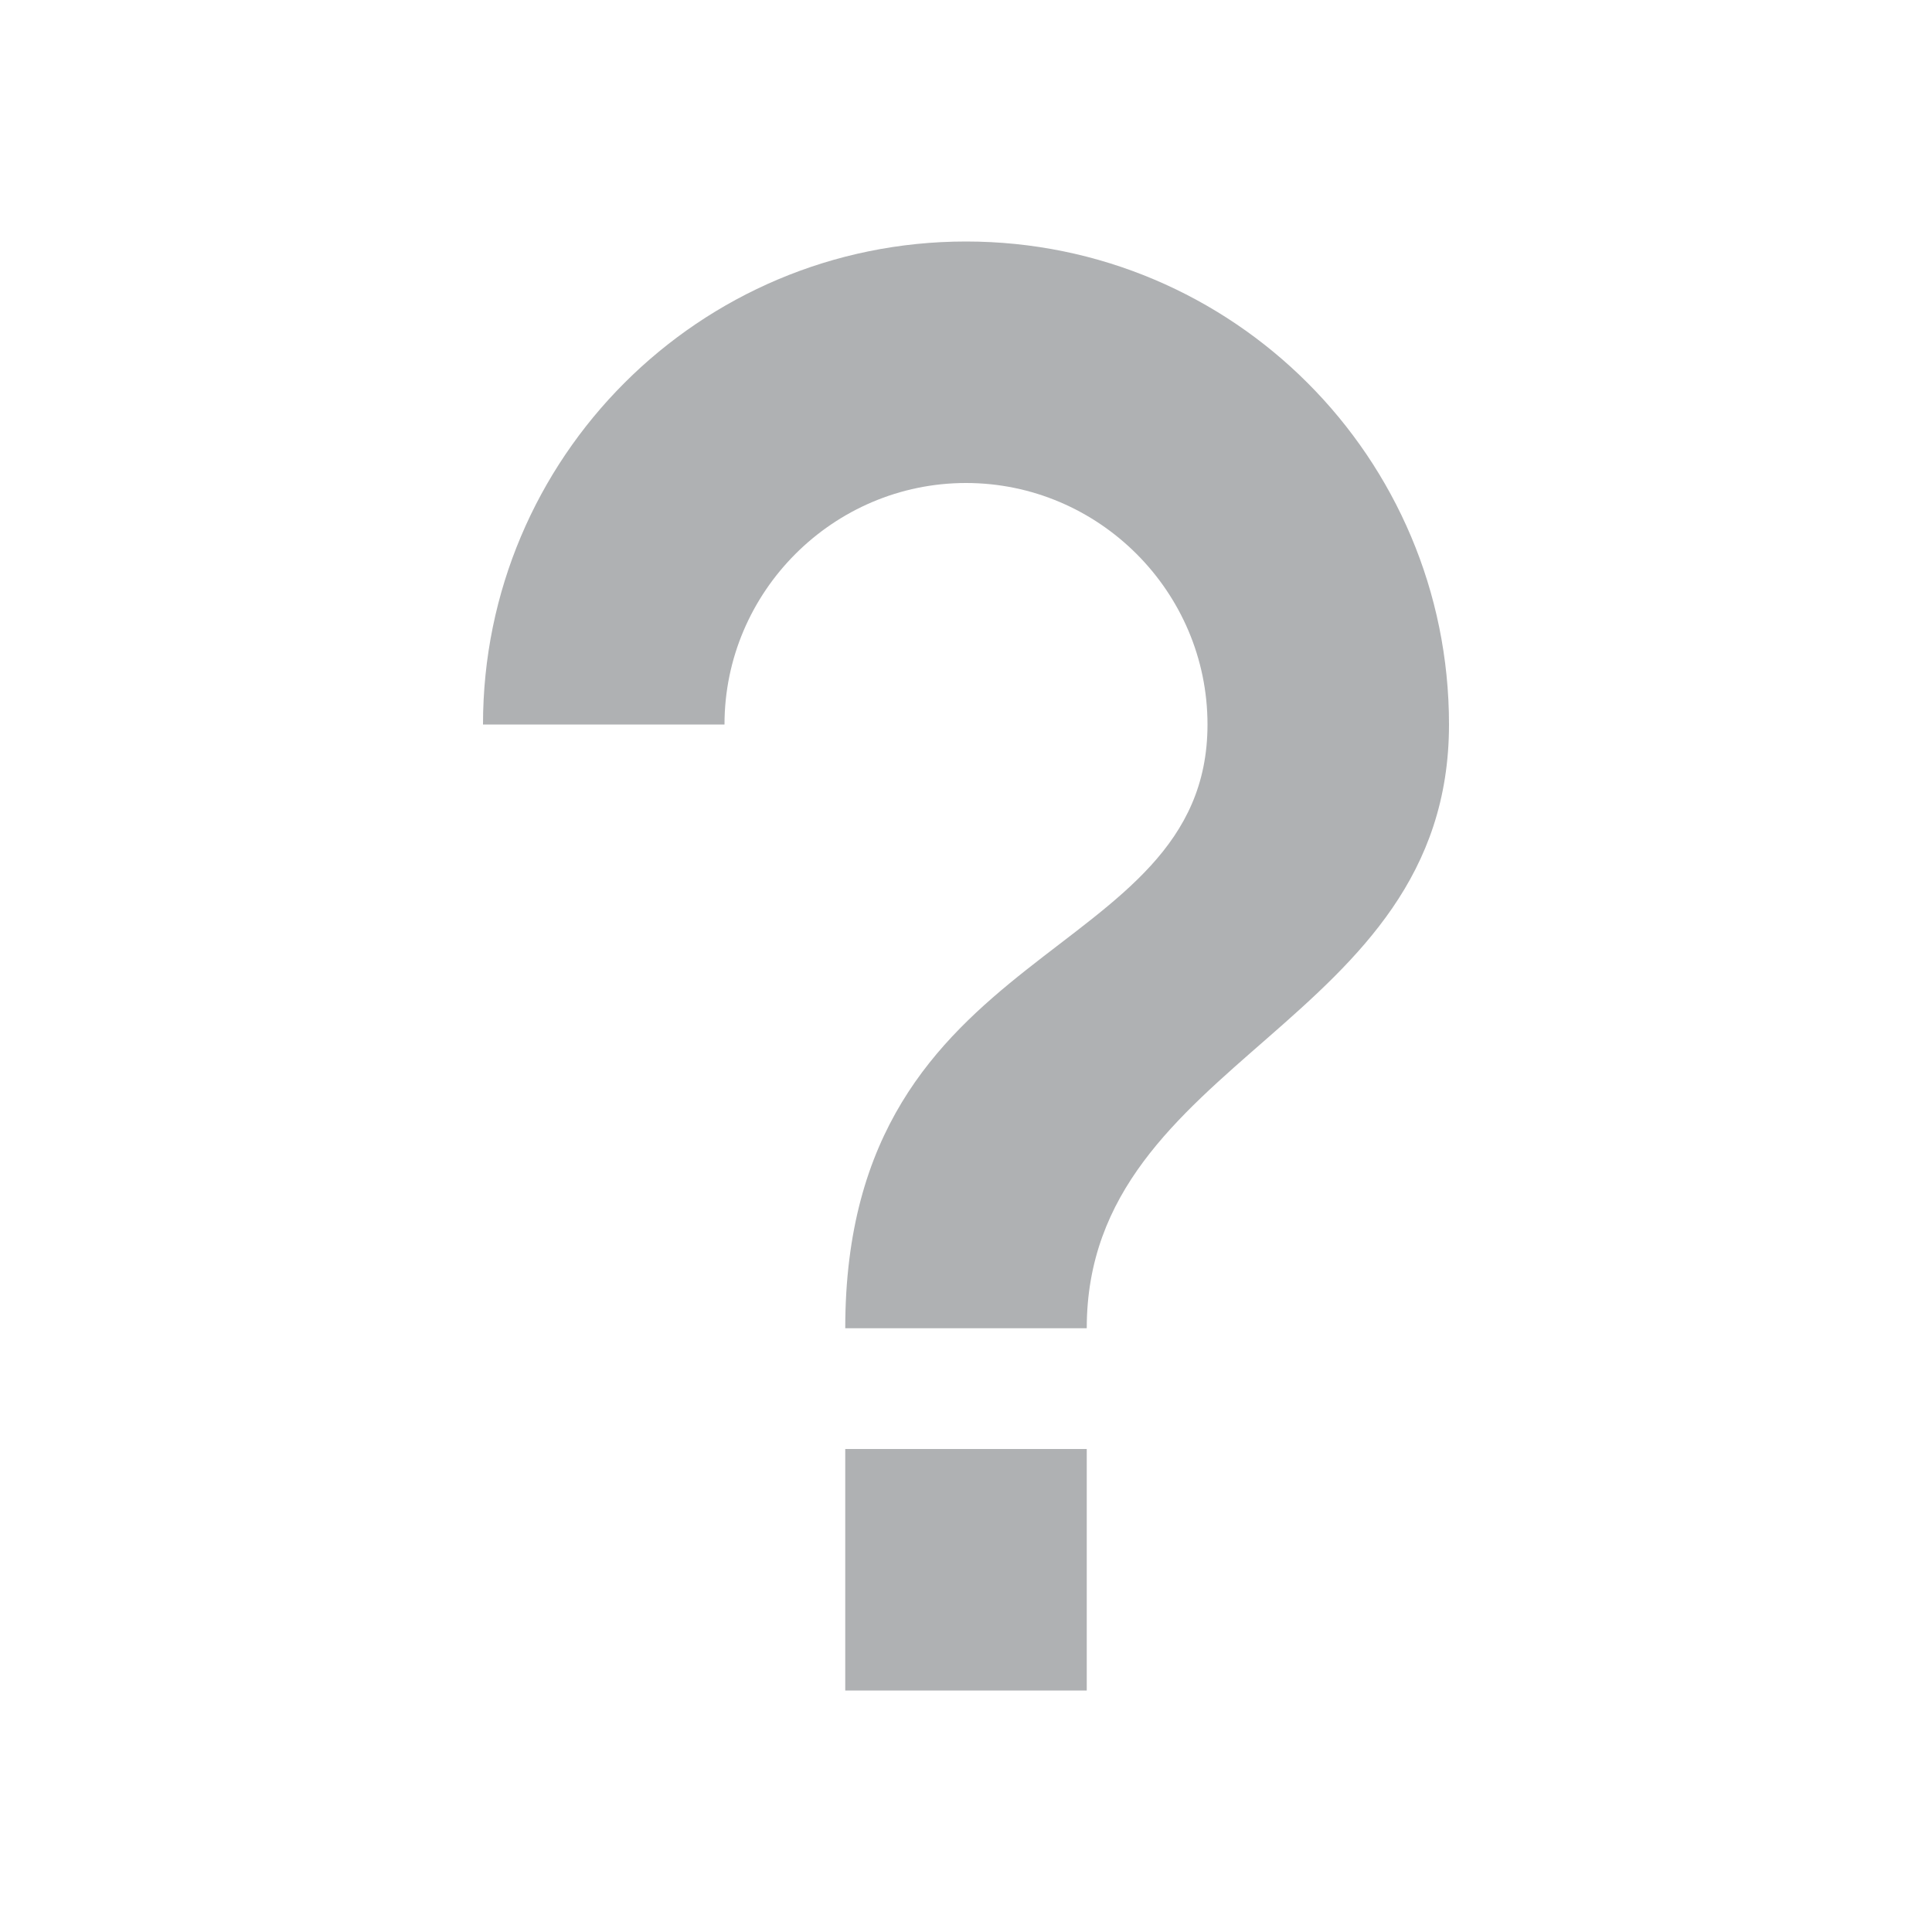
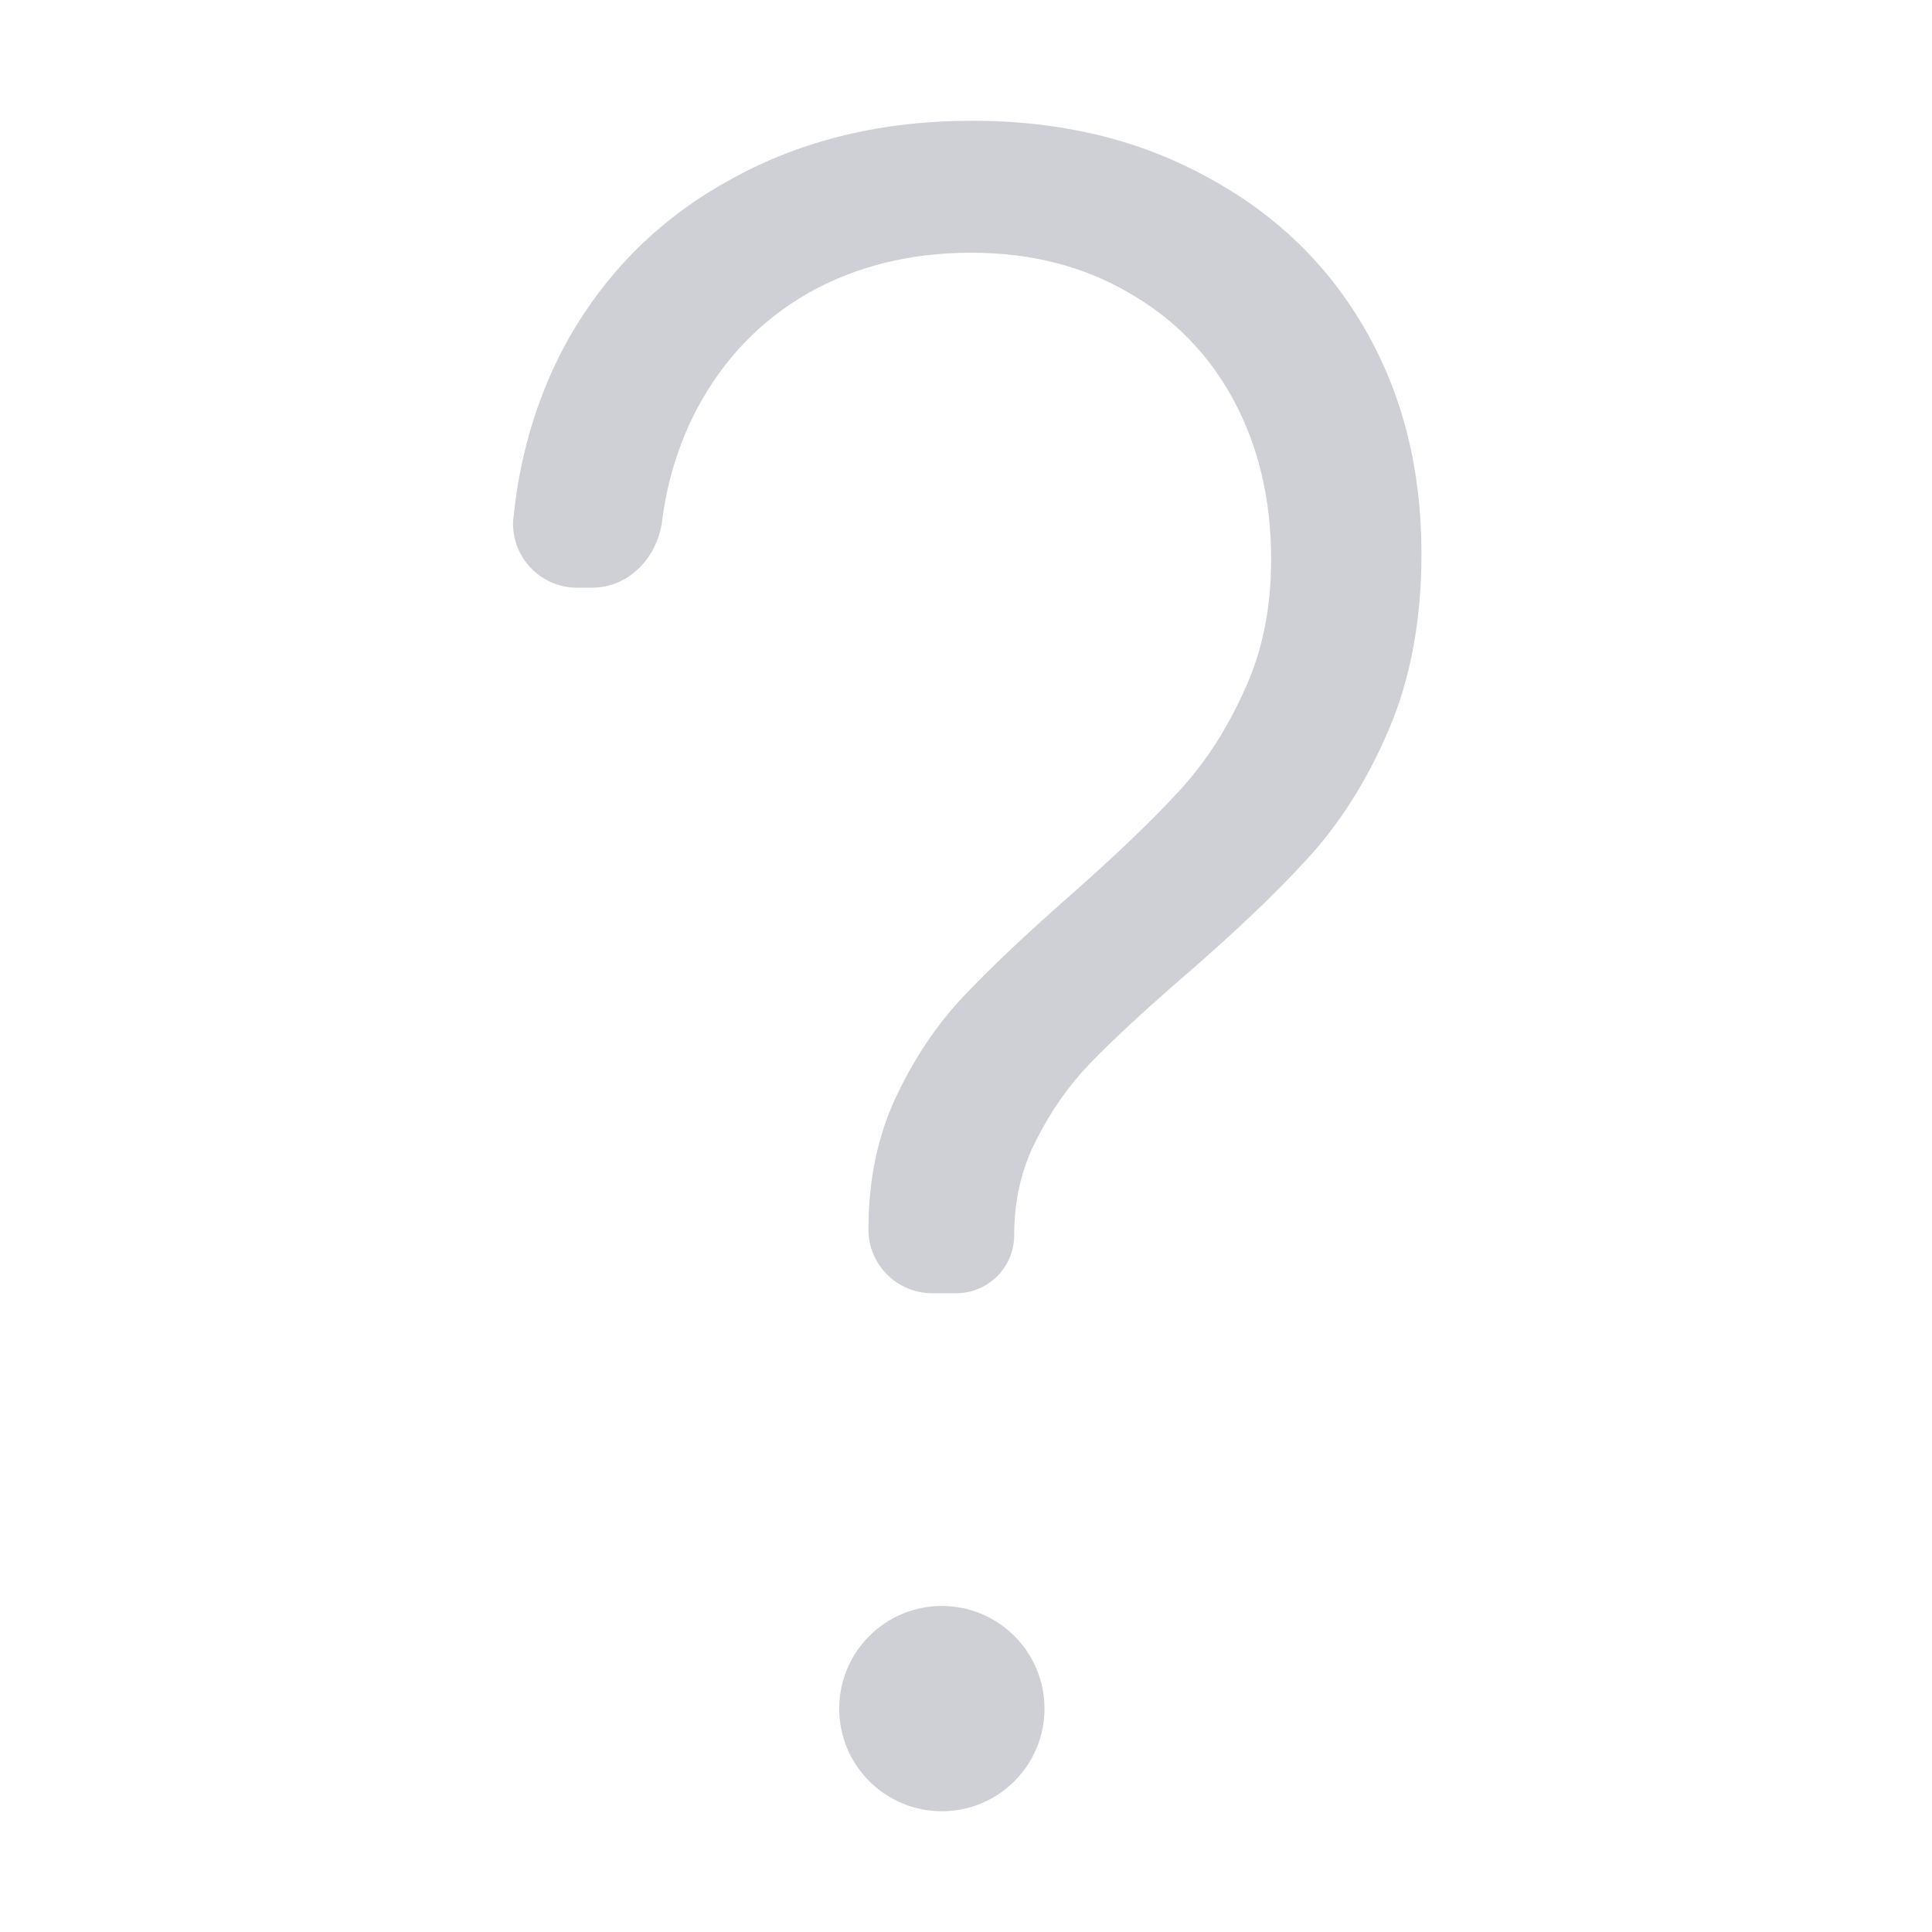
- <svg xmlns="http://www.w3.org/2000/svg" width="16" height="16" viewBox="0 0 16 16">
-   <path fill="#AFB1B3" d="M7,14 L9,14 L9,12 L7,12 L7,14 Z M8,2 C5.79,2 4,3.79 4,6 L6,6 C6,4.9 6.9,4 8,4 C9.1,4 10,4.9 10,6 C10,8 7,7.75 7,11 L9,11 C9,8.75 12,8.5 12,6 C12,3.79 10.21,2 8,2 Z" />
+ <svg xmlns="http://www.w3.org/2000/svg" width="16" height="16" viewBox="0 0 16 16" fill="none">
+   <circle cx="7.8" cy="14.15" r="0.85" fill="#CED0D6" />
+   <path d="M7.98 8.251C8.204 8.014 8.498 7.736 8.86 7.418C9.232 7.09 9.527 6.808 9.746 6.571L9.747 6.57C9.966 6.338 10.15 6.059 10.298 5.733L10.299 5.731C10.45 5.411 10.527 5.046 10.527 4.634C10.527 4.135 10.422 3.696 10.216 3.313C10.009 2.931 9.719 2.634 9.343 2.422L9.342 2.421C8.966 2.203 8.534 2.093 8.043 2.093C7.533 2.093 7.081 2.207 6.687 2.431C6.298 2.656 5.994 2.971 5.775 3.38C5.673 3.572 5.595 3.779 5.541 4C5.516 4.103 5.497 4.208 5.483 4.317C5.443 4.619 5.207 4.867 4.903 4.867H4.779C4.478 4.867 4.238 4.617 4.249 4.317C4.26 4.209 4.274 4.104 4.291 4C4.365 3.571 4.503 3.174 4.706 2.809C5.032 2.235 5.486 1.791 6.066 1.478C6.647 1.158 7.309 1 8.052 1C8.776 1 9.419 1.152 9.981 1.458C10.547 1.758 10.989 2.18 11.302 2.722C11.616 3.265 11.772 3.887 11.772 4.587C11.772 5.136 11.681 5.625 11.498 6.051C11.317 6.471 11.092 6.826 10.824 7.115C10.567 7.397 10.228 7.72 9.809 8.082C9.474 8.372 9.214 8.614 9.027 8.807C8.851 8.99 8.701 9.203 8.579 9.448L8.578 9.449C8.46 9.68 8.399 9.94 8.399 10.229C8.399 10.495 8.184 10.71 7.919 10.71H7.72C7.428 10.71 7.192 10.473 7.192 10.182C7.192 9.777 7.267 9.41 7.42 9.085C7.57 8.766 7.756 8.488 7.98 8.251Z" fill="#CED0D6" />
</svg>
